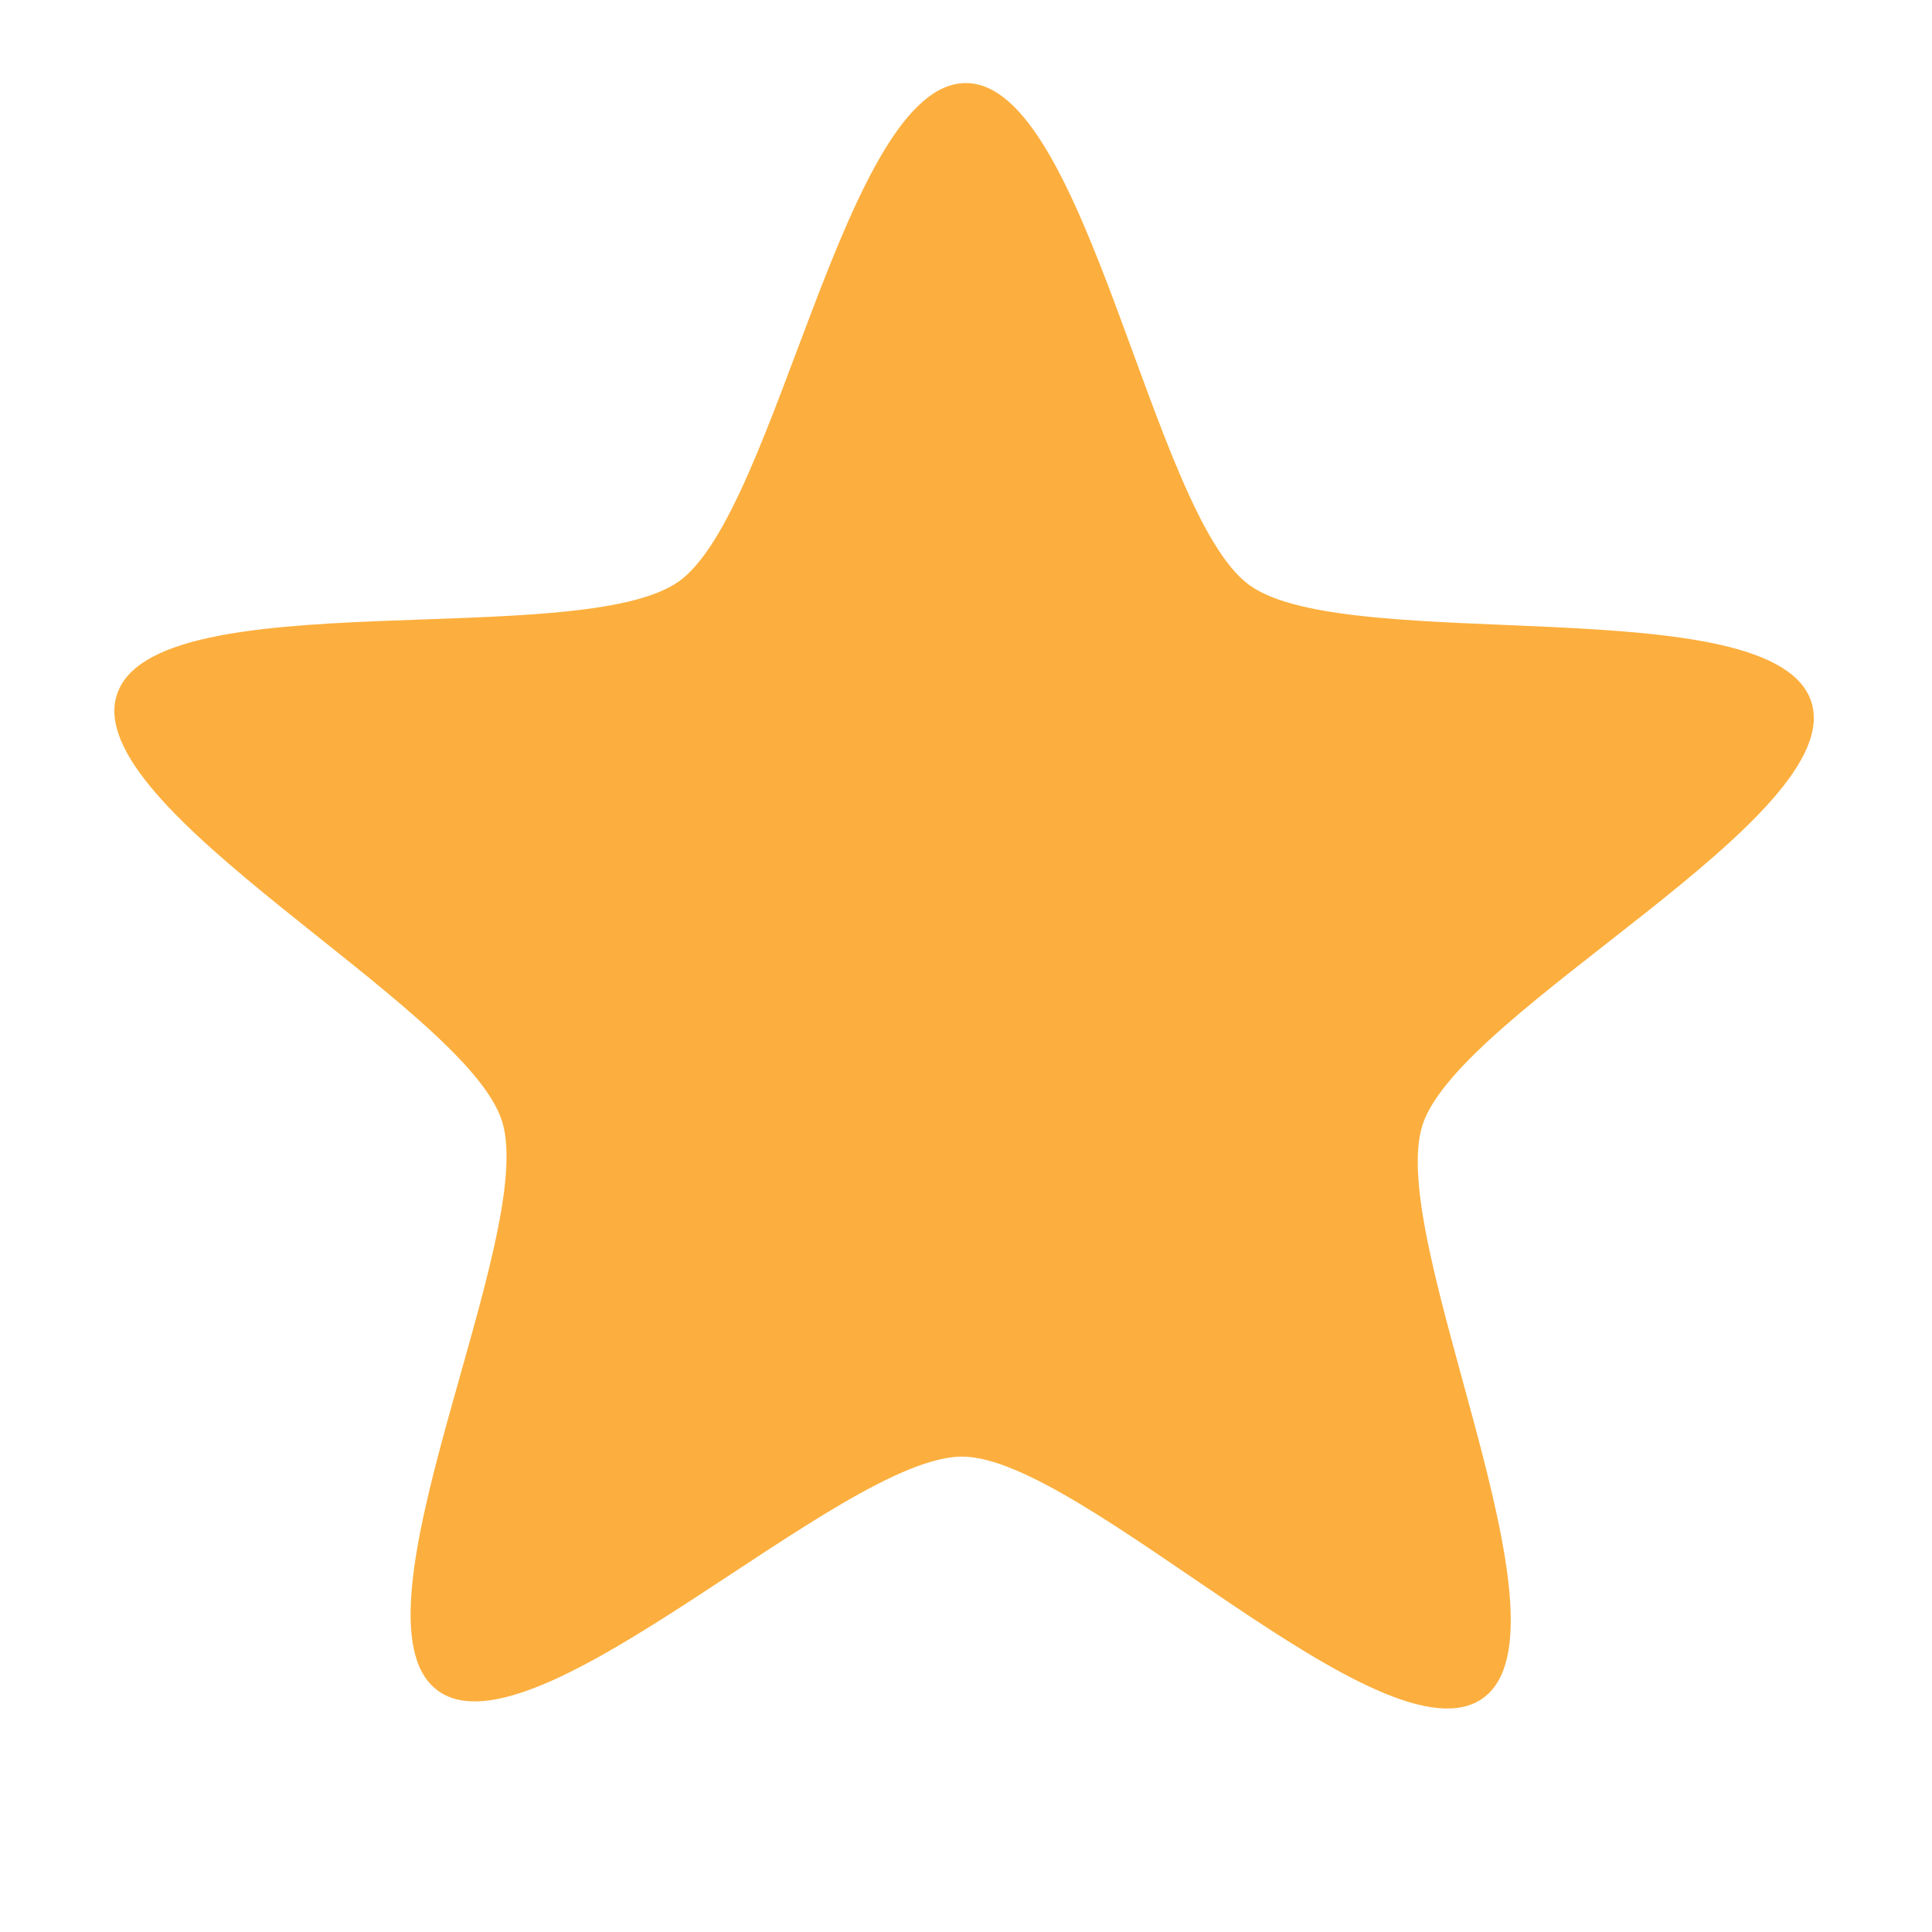
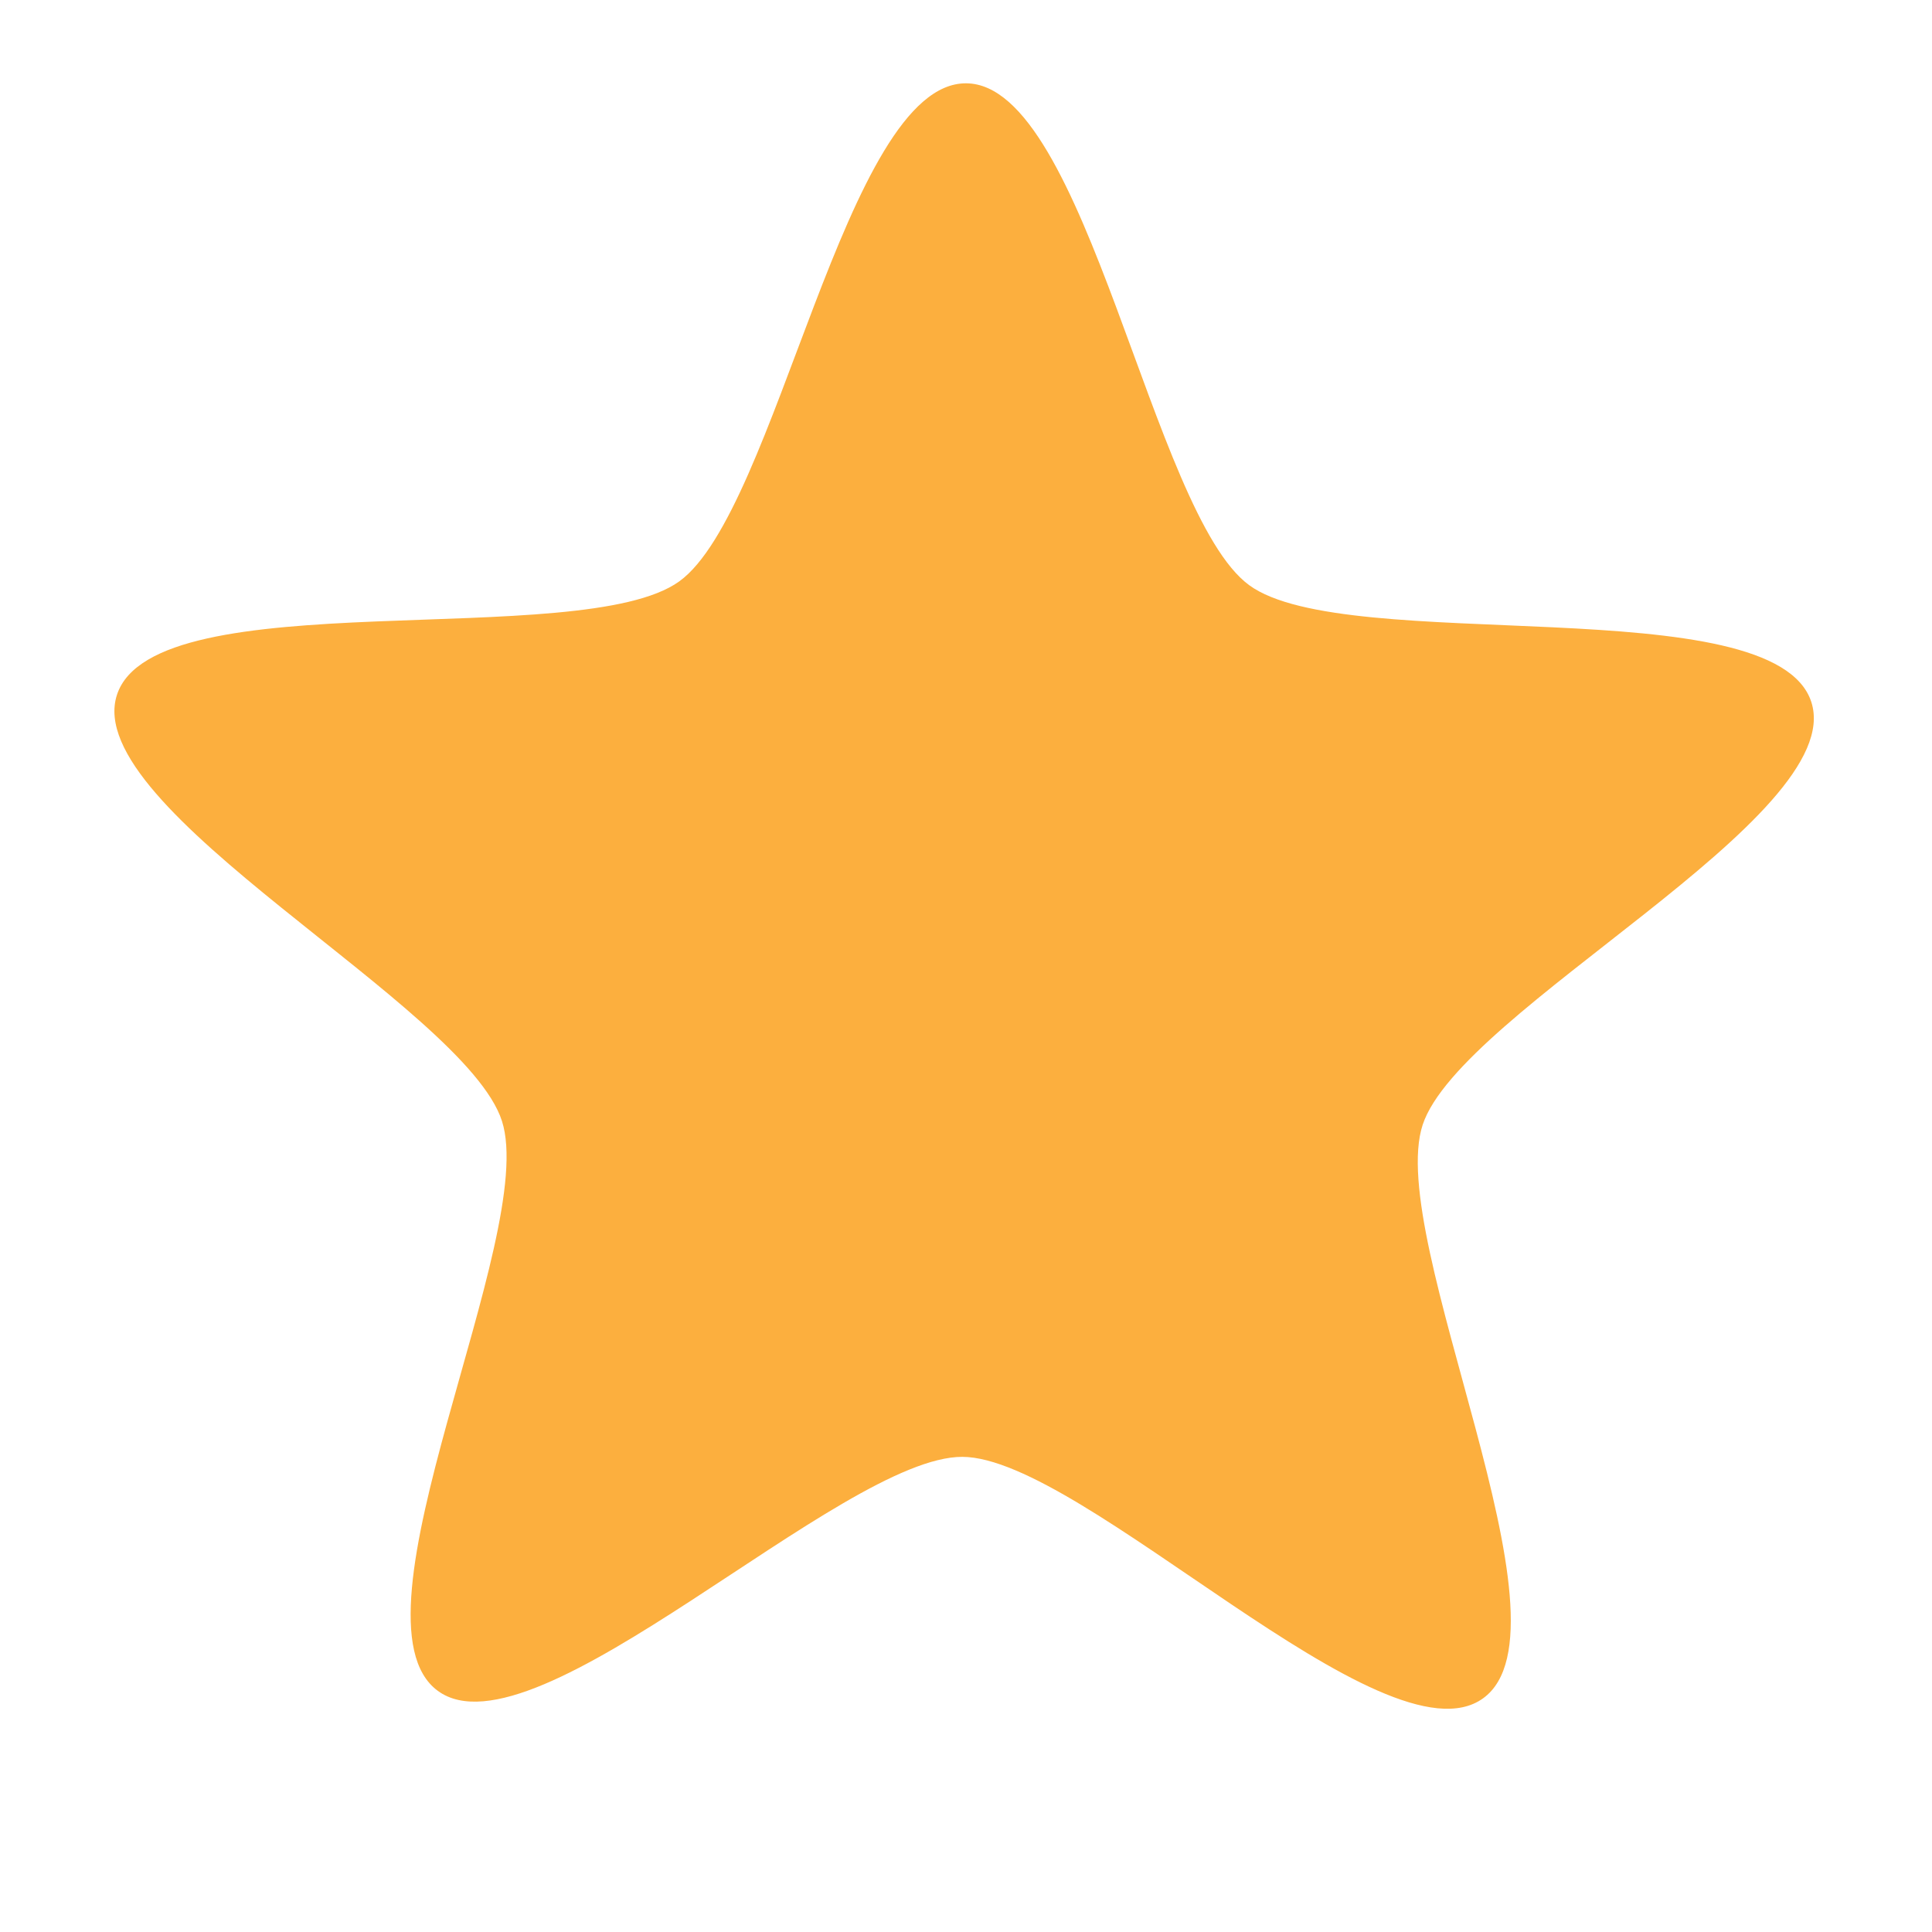
- <svg xmlns="http://www.w3.org/2000/svg" id="svg7384" version="1.1" height="16" width="16">
-   <defs id="defs7386" />
-   <g transform="translate(-261.0002,-647)" id="layer9" style="display:inline" />
-   <g transform="translate(-261.0002,-647)" id="layer10" />
-   <g transform="translate(-261.0002,-647)" id="layer11" />
-   <g transform="translate(-261.0002,-647)" id="layer13" />
-   <g transform="translate(-261.0002,-647)" id="layer14" />
-   <g transform="translate(-261.0002,-647)" id="layer15" style="display:inline" />
-   <g transform="translate(-261.0002,-647)" id="g71291" style="display:inline" />
-   <g transform="translate(-261.0002,-647)" id="g4953" style="display:inline" />
-   <g transform="translate(-261.0002,-647)" id="layer12" style="display:inline">
-     <path style="color:#000000;fill:#fcaf3e;fill-opacity:1;fill-rule:nonzero;stroke:none;stroke-width:2;marker:none;visibility:visible;display:inline;overflow:visible" d="m 269,647.688 c -1.001,-0.004 -1.563,3.54 -2.375,4.125 -0.812,0.585 -4.344,-0.013 -4.656,0.938 -0.313,0.95 2.882,2.578 3.188,3.531 0.305,0.952 -1.338,4.128 -0.531,4.719 0.807,0.591 3.343,-1.942 4.344,-1.938 1,0.004 3.501,2.585 4.312,2 0.812,-0.585 -0.813,-3.8 -0.5,-4.75 0.313,-0.95 3.524,-2.548 3.219,-3.5 -0.305,-0.953 -3.849,-0.377 -4.656,-0.969 -0.807,-0.591 -1.344,-4.152 -2.344,-4.156 z" id="path2995" />
+ <svg xmlns="http://www.w3.org/2000/svg" height="16" width="16" version="1.1">
+   <g transform="translate(-261 -647)">
+     <path style="color:#000000" d="m269 647.69c-1-0.004-1.563 3.54-2.375 4.125-0.812 0.585-4.343-0.013-4.656 0.938-0.313 0.95 2.882 2.578 3.188 3.531 0.305 0.952-1.338 4.128-0.531 4.719 0.807 0.591 3.343-1.942 4.344-1.938 1 0.004 3.501 2.585 4.312 2 0.812-0.585-0.813-3.8-0.5-4.75 0.313-0.95 3.524-2.548 3.219-3.5-0.305-0.953-3.849-0.377-4.656-0.969-0.807-0.591-1.344-4.152-2.344-4.156z" fill="#fcaf3e" />
  </g>
</svg>
